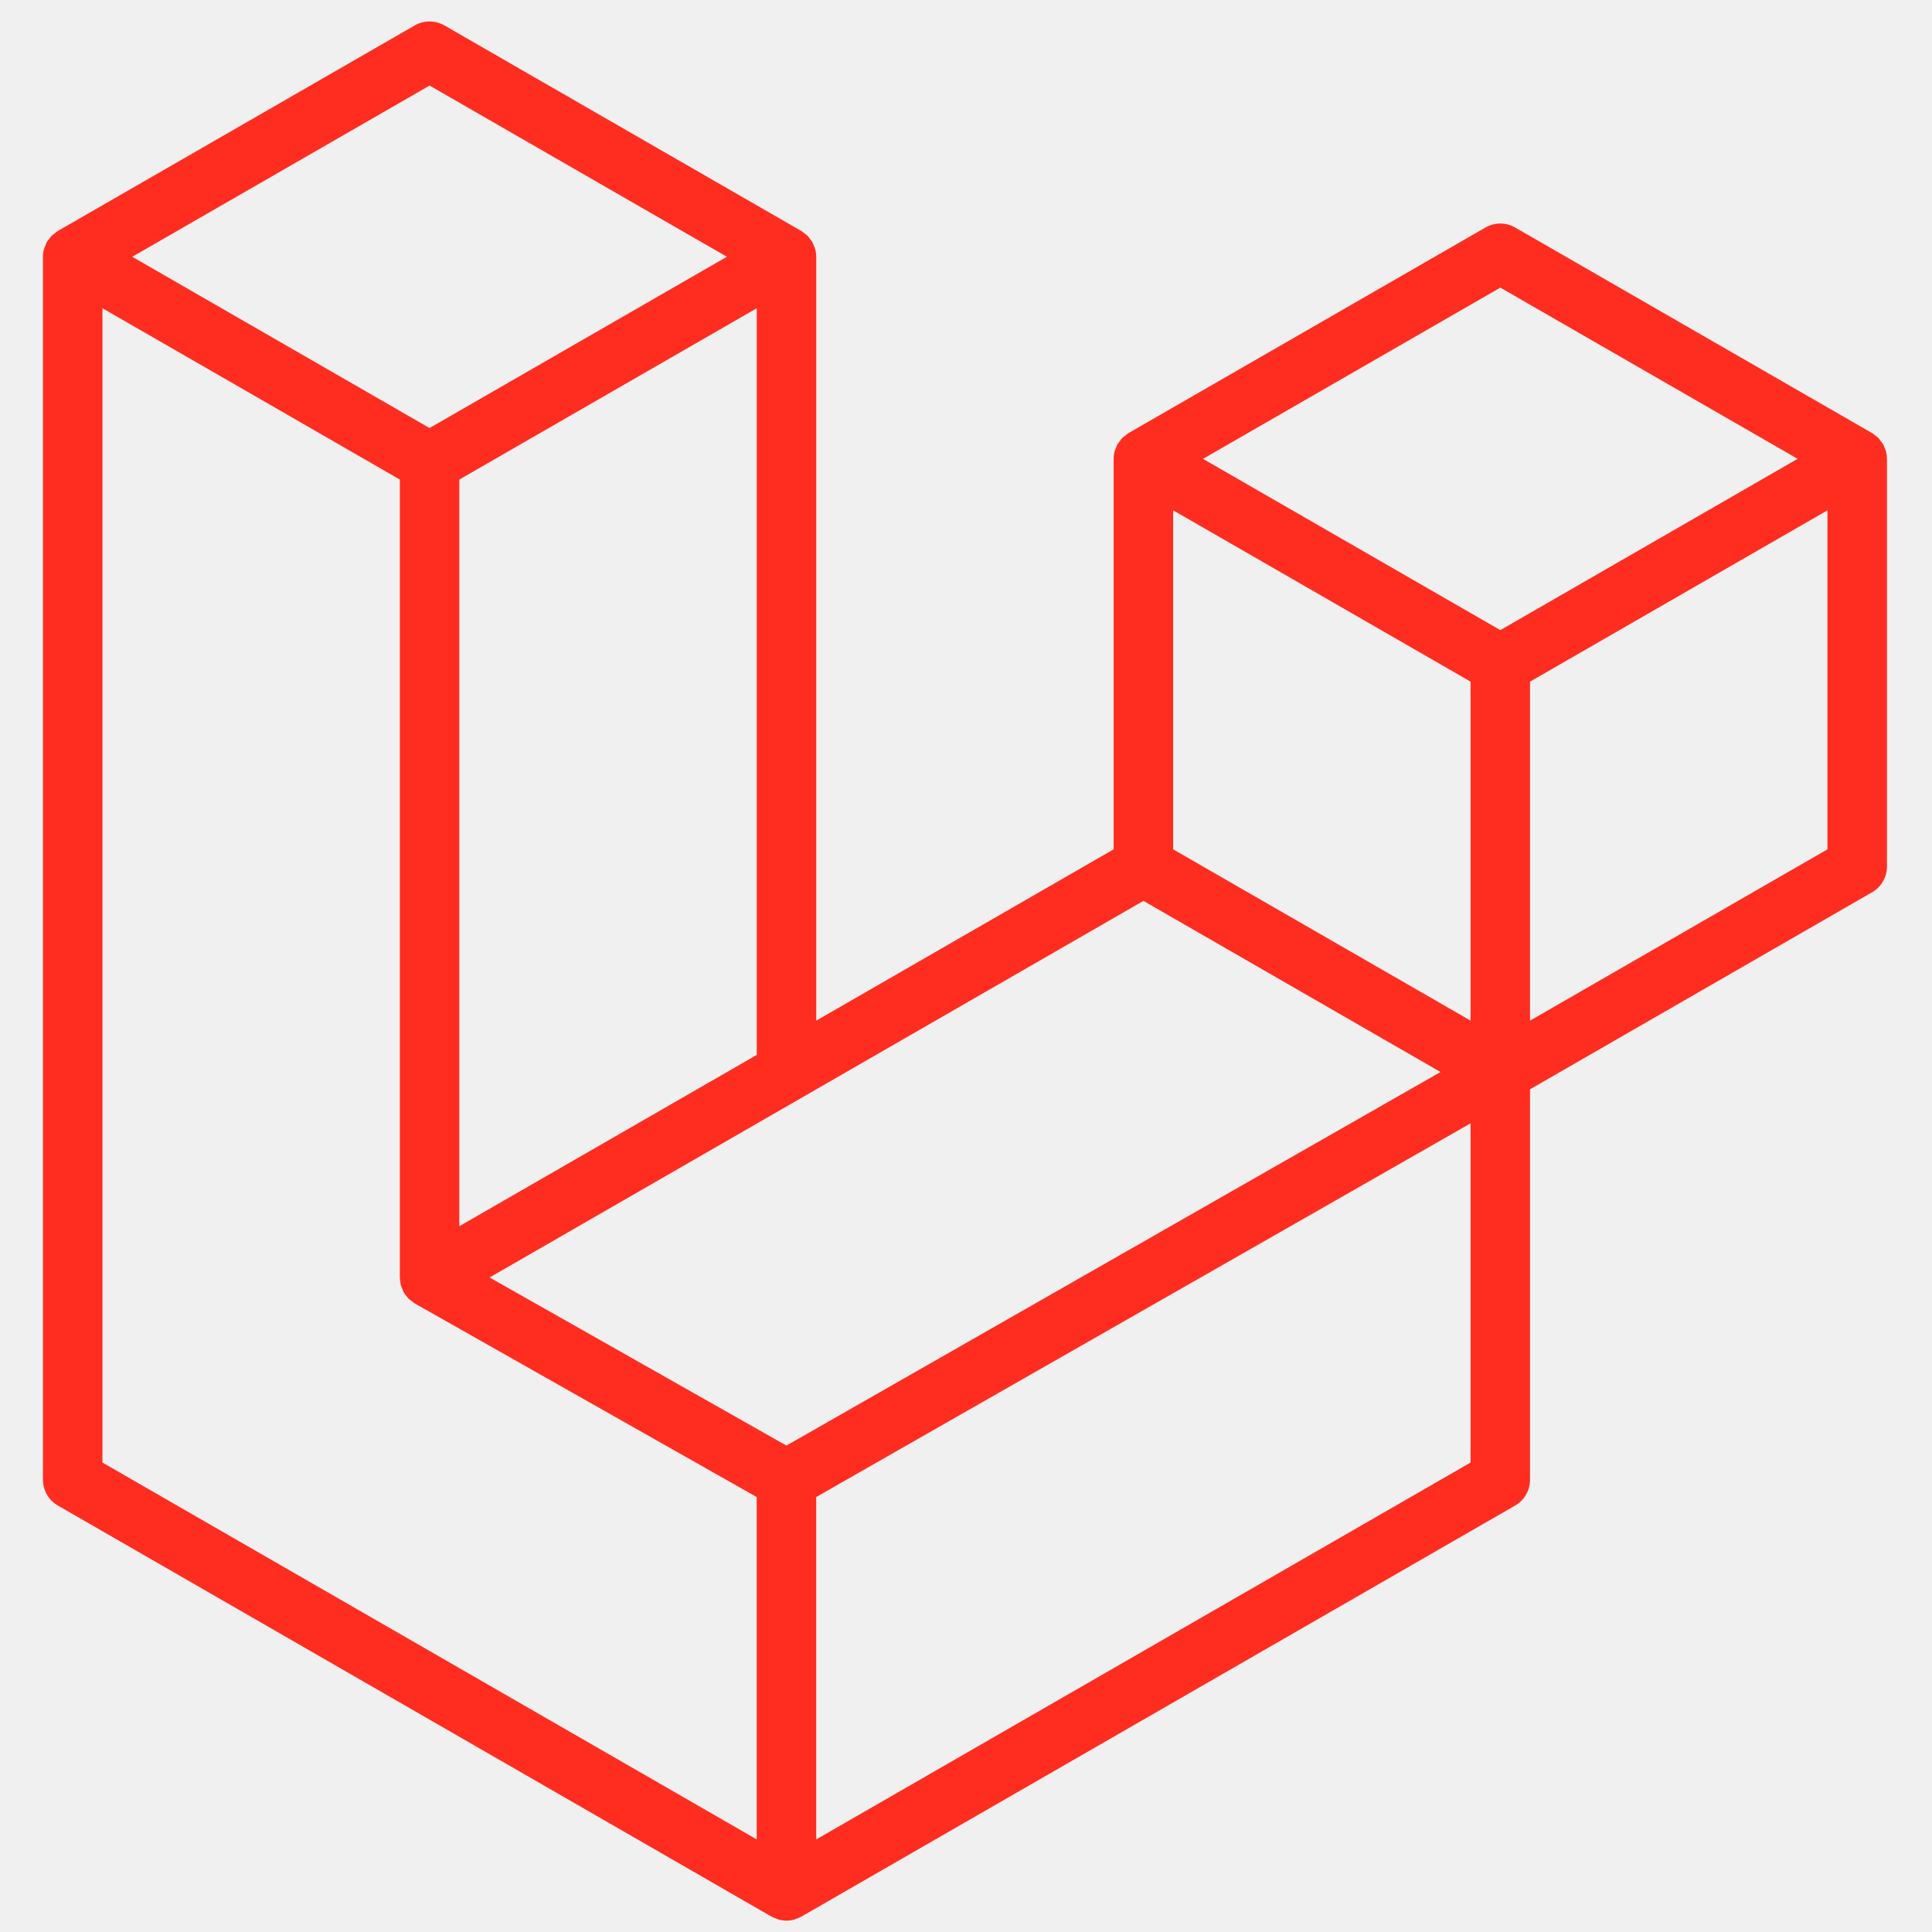
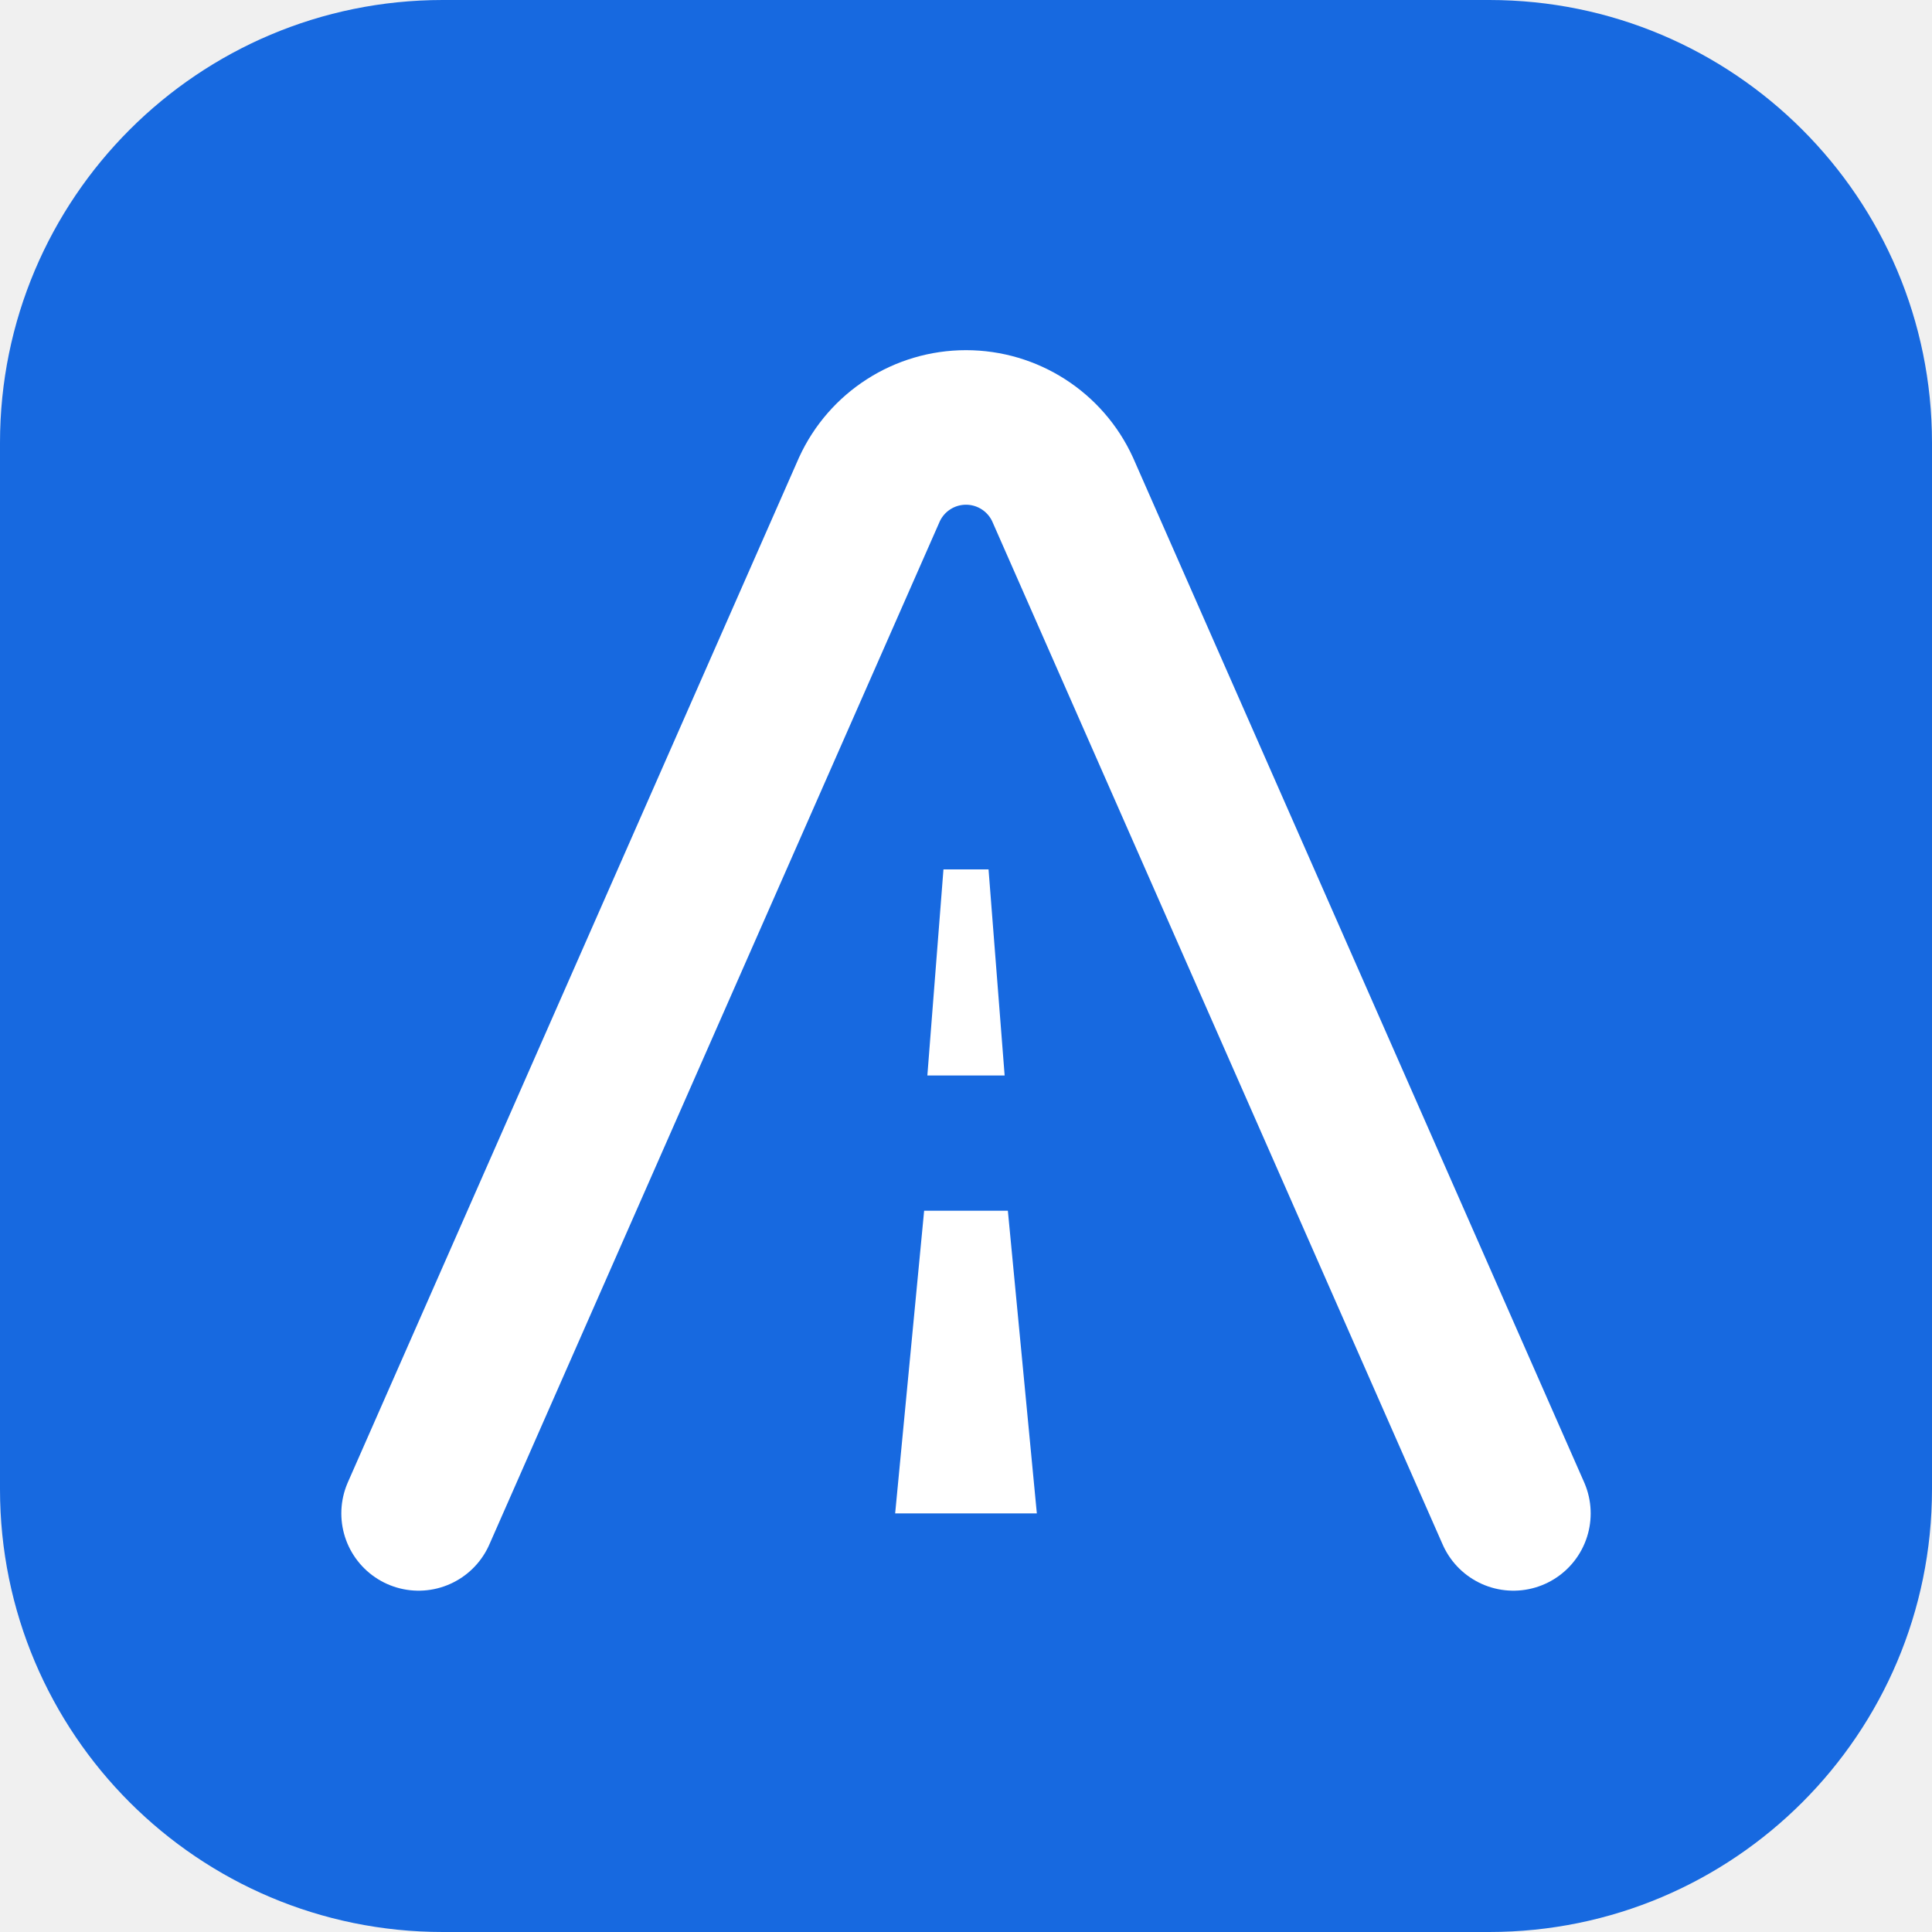
- <svg xmlns="http://www.w3.org/2000/svg" width="166" height="166" viewBox="0 0 166 166" fill="none">
-   <path fill-rule="evenodd" clip-rule="evenodd" d="M162.041 38.759C162.099 38.977 162.129 39.201 162.13 39.426V74.452C162.13 74.902 162.011 75.344 161.786 75.733C161.561 76.122 161.237 76.444 160.847 76.668L131.462 93.594V127.141C131.462 128.054 130.977 128.897 130.186 129.357L68.847 164.683C68.707 164.763 68.554 164.814 68.401 164.868C68.343 164.887 68.289 164.922 68.228 164.938C67.8 165.051 67.349 165.051 66.92 164.938C66.85 164.919 66.786 164.881 66.719 164.855C66.579 164.804 66.432 164.76 66.298 164.683L4.972 129.357C4.583 129.133 4.259 128.81 4.034 128.421C3.808 128.032 3.69 127.591 3.689 127.141L3.689 22.063C3.689 21.834 3.721 21.61 3.779 21.393C3.798 21.32 3.843 21.253 3.868 21.179C3.916 21.045 3.961 20.908 4.031 20.783C4.079 20.7 4.149 20.633 4.206 20.557C4.28 20.454 4.347 20.349 4.433 20.26C4.506 20.186 4.602 20.132 4.685 20.068C4.778 19.992 4.861 19.909 4.966 19.848L35.633 2.185C36.022 1.961 36.462 1.844 36.91 1.844C37.358 1.844 37.798 1.961 38.186 2.185L68.851 19.848H68.857C68.959 19.912 69.045 19.992 69.138 20.065C69.221 20.129 69.313 20.186 69.387 20.257C69.476 20.349 69.54 20.454 69.616 20.557C69.671 20.633 69.744 20.7 69.789 20.783C69.862 20.911 69.904 21.045 69.955 21.179C69.98 21.253 70.025 21.32 70.044 21.396C70.103 21.614 70.133 21.838 70.133 22.063V87.694L95.686 72.974V39.423C95.686 39.2 95.718 38.973 95.775 38.759C95.798 38.683 95.839 38.615 95.865 38.542C95.916 38.408 95.96 38.271 96.031 38.146C96.079 38.063 96.149 37.996 96.203 37.92C96.279 37.818 96.343 37.712 96.433 37.623C96.506 37.549 96.599 37.495 96.681 37.431C96.777 37.355 96.86 37.272 96.962 37.211L127.633 19.548C128.021 19.324 128.461 19.206 128.91 19.206C129.358 19.206 129.798 19.324 130.186 19.548L160.85 37.211C160.959 37.275 161.042 37.355 161.137 37.428C161.217 37.492 161.31 37.549 161.383 37.62C161.473 37.712 161.536 37.818 161.613 37.92C161.67 37.996 161.741 38.063 161.785 38.146C161.859 38.271 161.9 38.408 161.951 38.542C161.98 38.615 162.021 38.683 162.041 38.759ZM157.018 72.974V43.848L146.287 50.028L131.462 58.568V87.694L157.021 72.974H157.018ZM126.354 125.663V96.518L111.771 104.85L70.13 128.626V158.046L126.354 125.663ZM8.801 26.485V125.663L65.018 158.043V128.629L35.649 112L35.64 111.994L35.627 111.988C35.528 111.93 35.445 111.847 35.353 111.777C35.273 111.713 35.18 111.662 35.11 111.592L35.104 111.582C35.021 111.502 34.963 111.403 34.893 111.314C34.829 111.228 34.753 111.154 34.702 111.065L34.699 111.055C34.641 110.96 34.606 110.845 34.565 110.736C34.523 110.64 34.469 110.551 34.443 110.449C34.411 110.328 34.405 110.197 34.392 110.072C34.379 109.976 34.354 109.881 34.354 109.785V109.778V41.205L19.532 32.662L8.801 26.485ZM36.913 7.35L11.364 22.063L36.907 36.777L62.453 22.06L36.907 7.35H36.913ZM50.2 99.174L65.022 90.637V26.485L54.291 32.665L39.466 41.205V105.357L50.2 99.174ZM128.91 24.713L103.363 39.426L128.91 54.14L154.453 39.423L128.91 24.713ZM126.354 58.568L111.529 50.028L100.798 43.848V72.974L115.619 81.511L126.354 87.694V58.568ZM67.571 124.205L105.042 102.803L123.772 92.109L98.245 77.405L68.854 94.334L42.066 109.762L67.571 124.205Z" fill="#FF2D20" />
+ <svg xmlns="http://www.w3.org/2000/svg" viewBox="0 0 24 24" fill="none">
+   <rect width="24" height="24" rx="5.5" fill="#1769e0" />
+   <g transform="translate(2.4 2.4) scale(.8)">
+     <path d="M3.5 20.5 10.5 4.6a1.65 1.65 0 0 1 3 0l7 15.9" stroke="#fff" stroke-width="2.4" stroke-linecap="round" stroke-linejoin="round" />
+     <path d="M10.9 20.5h2.2l-.45-4.7h-1.3zM11.4 13.7h1.2l-.25-3.2h-.7z" fill="#fff" />
+   </g>
</svg>
